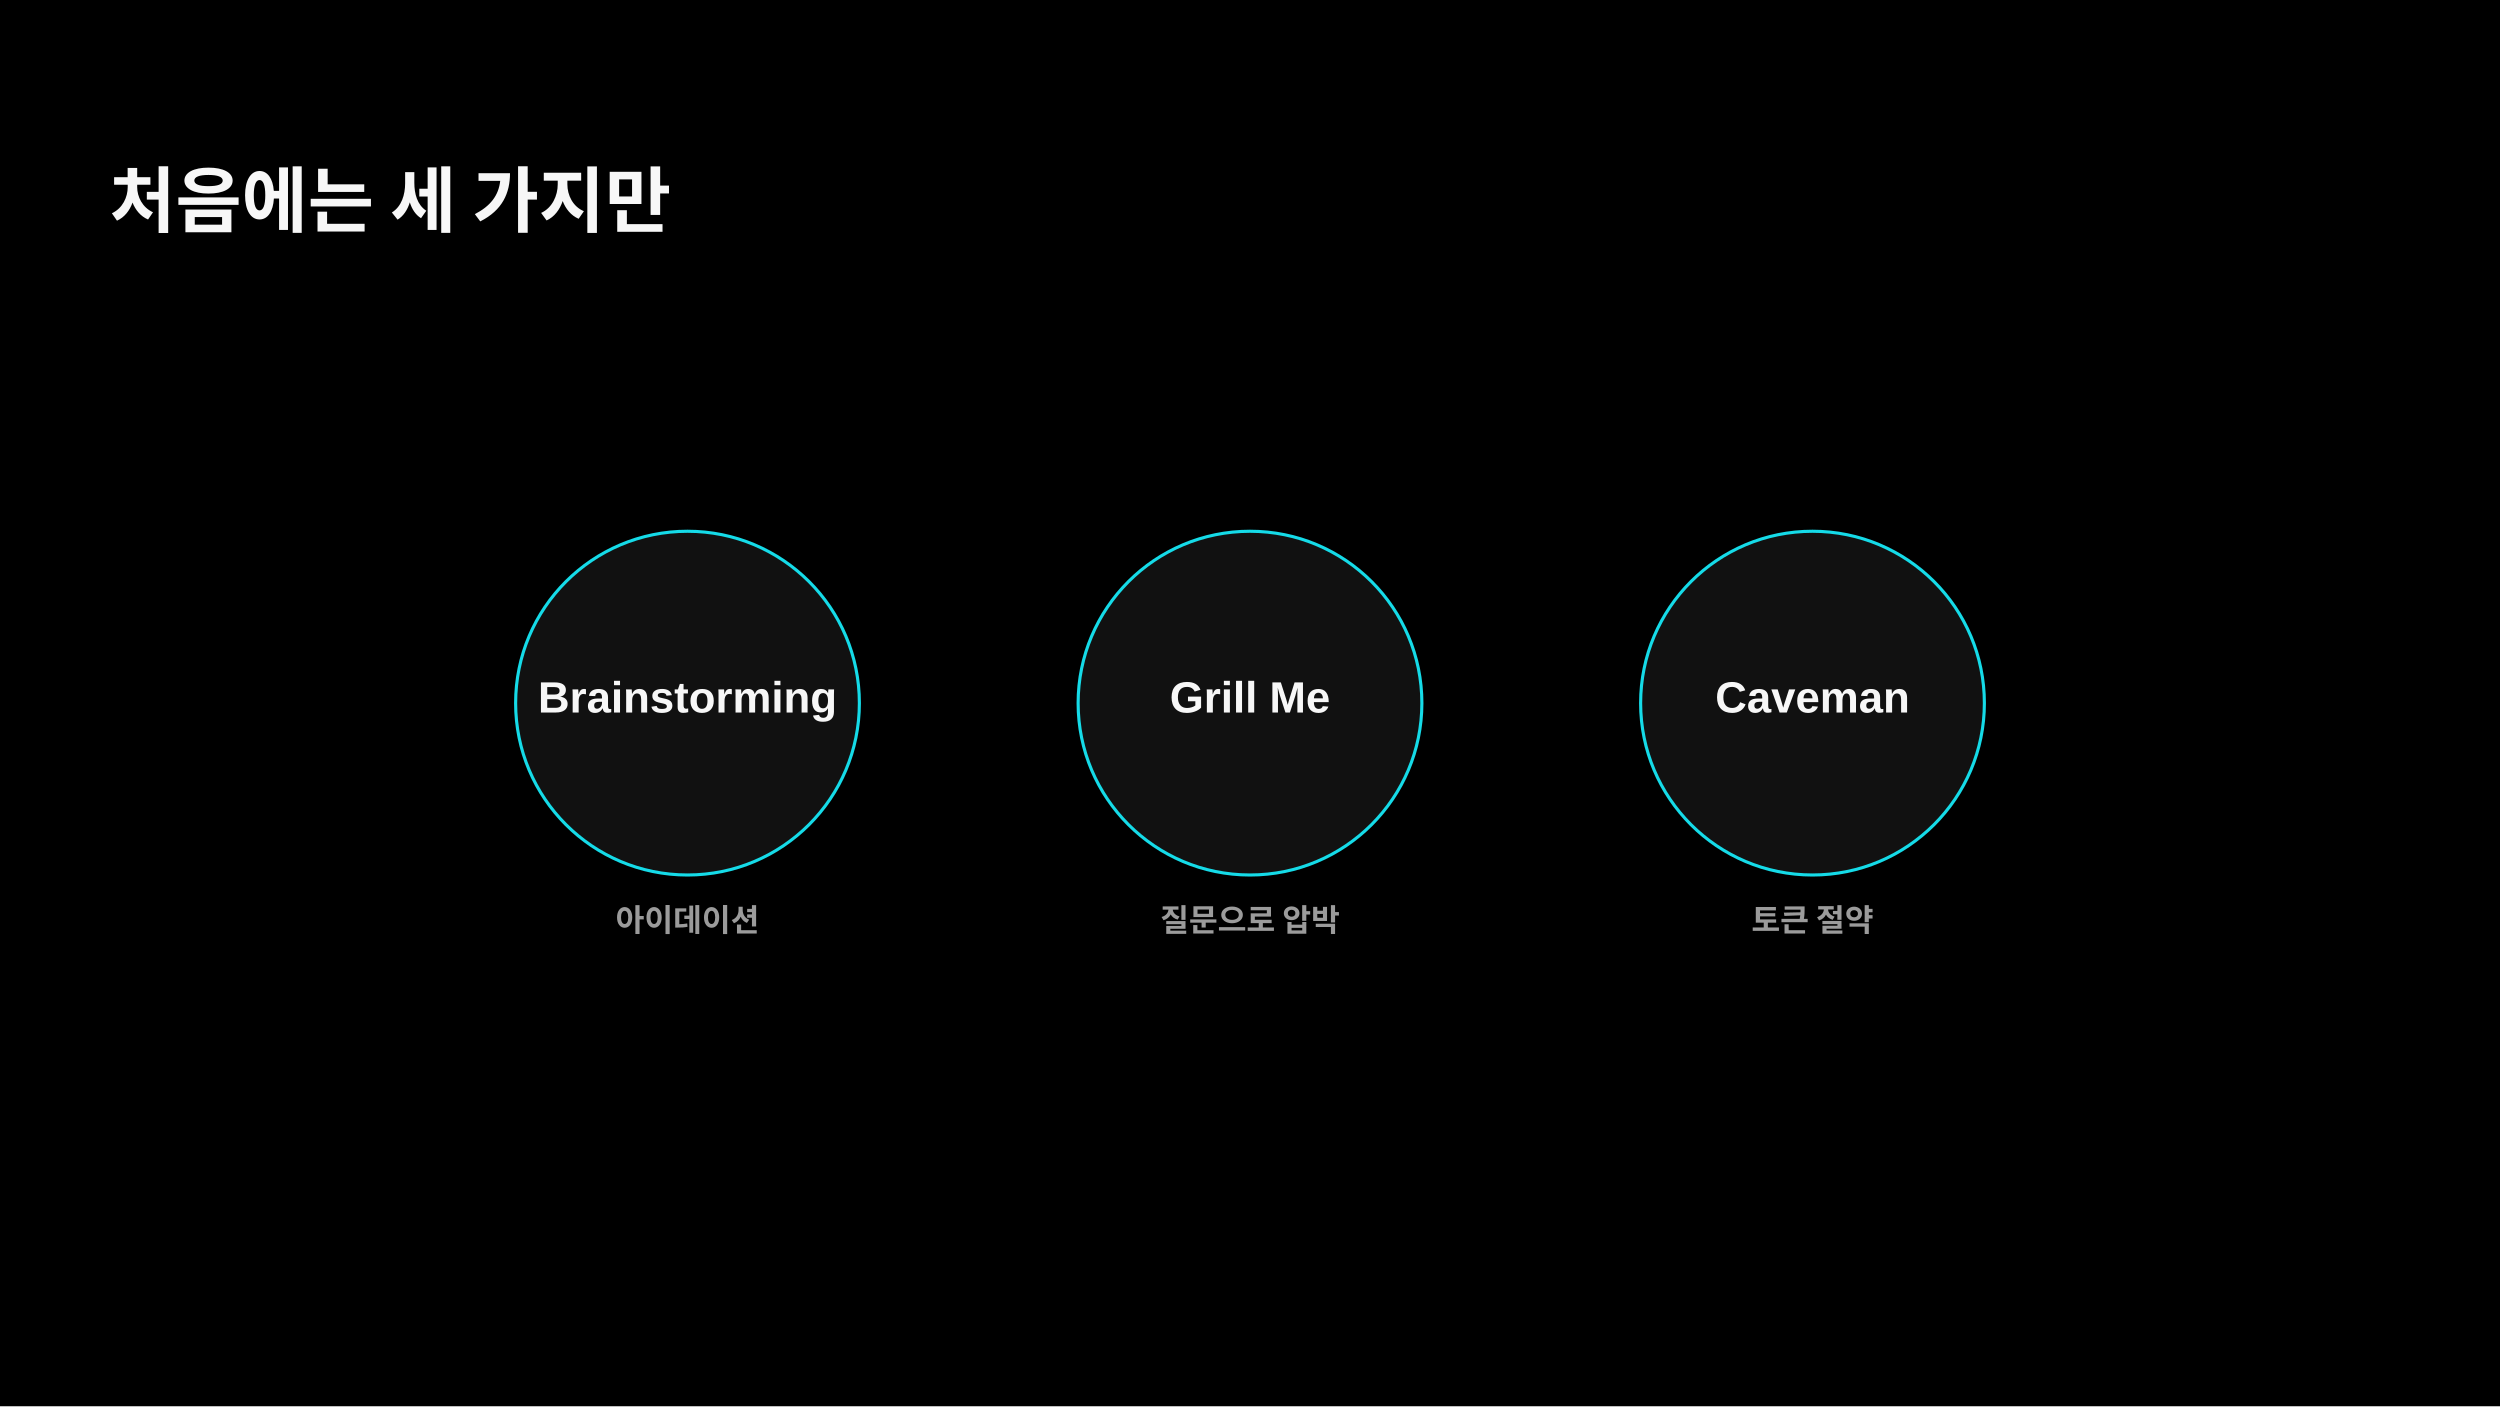
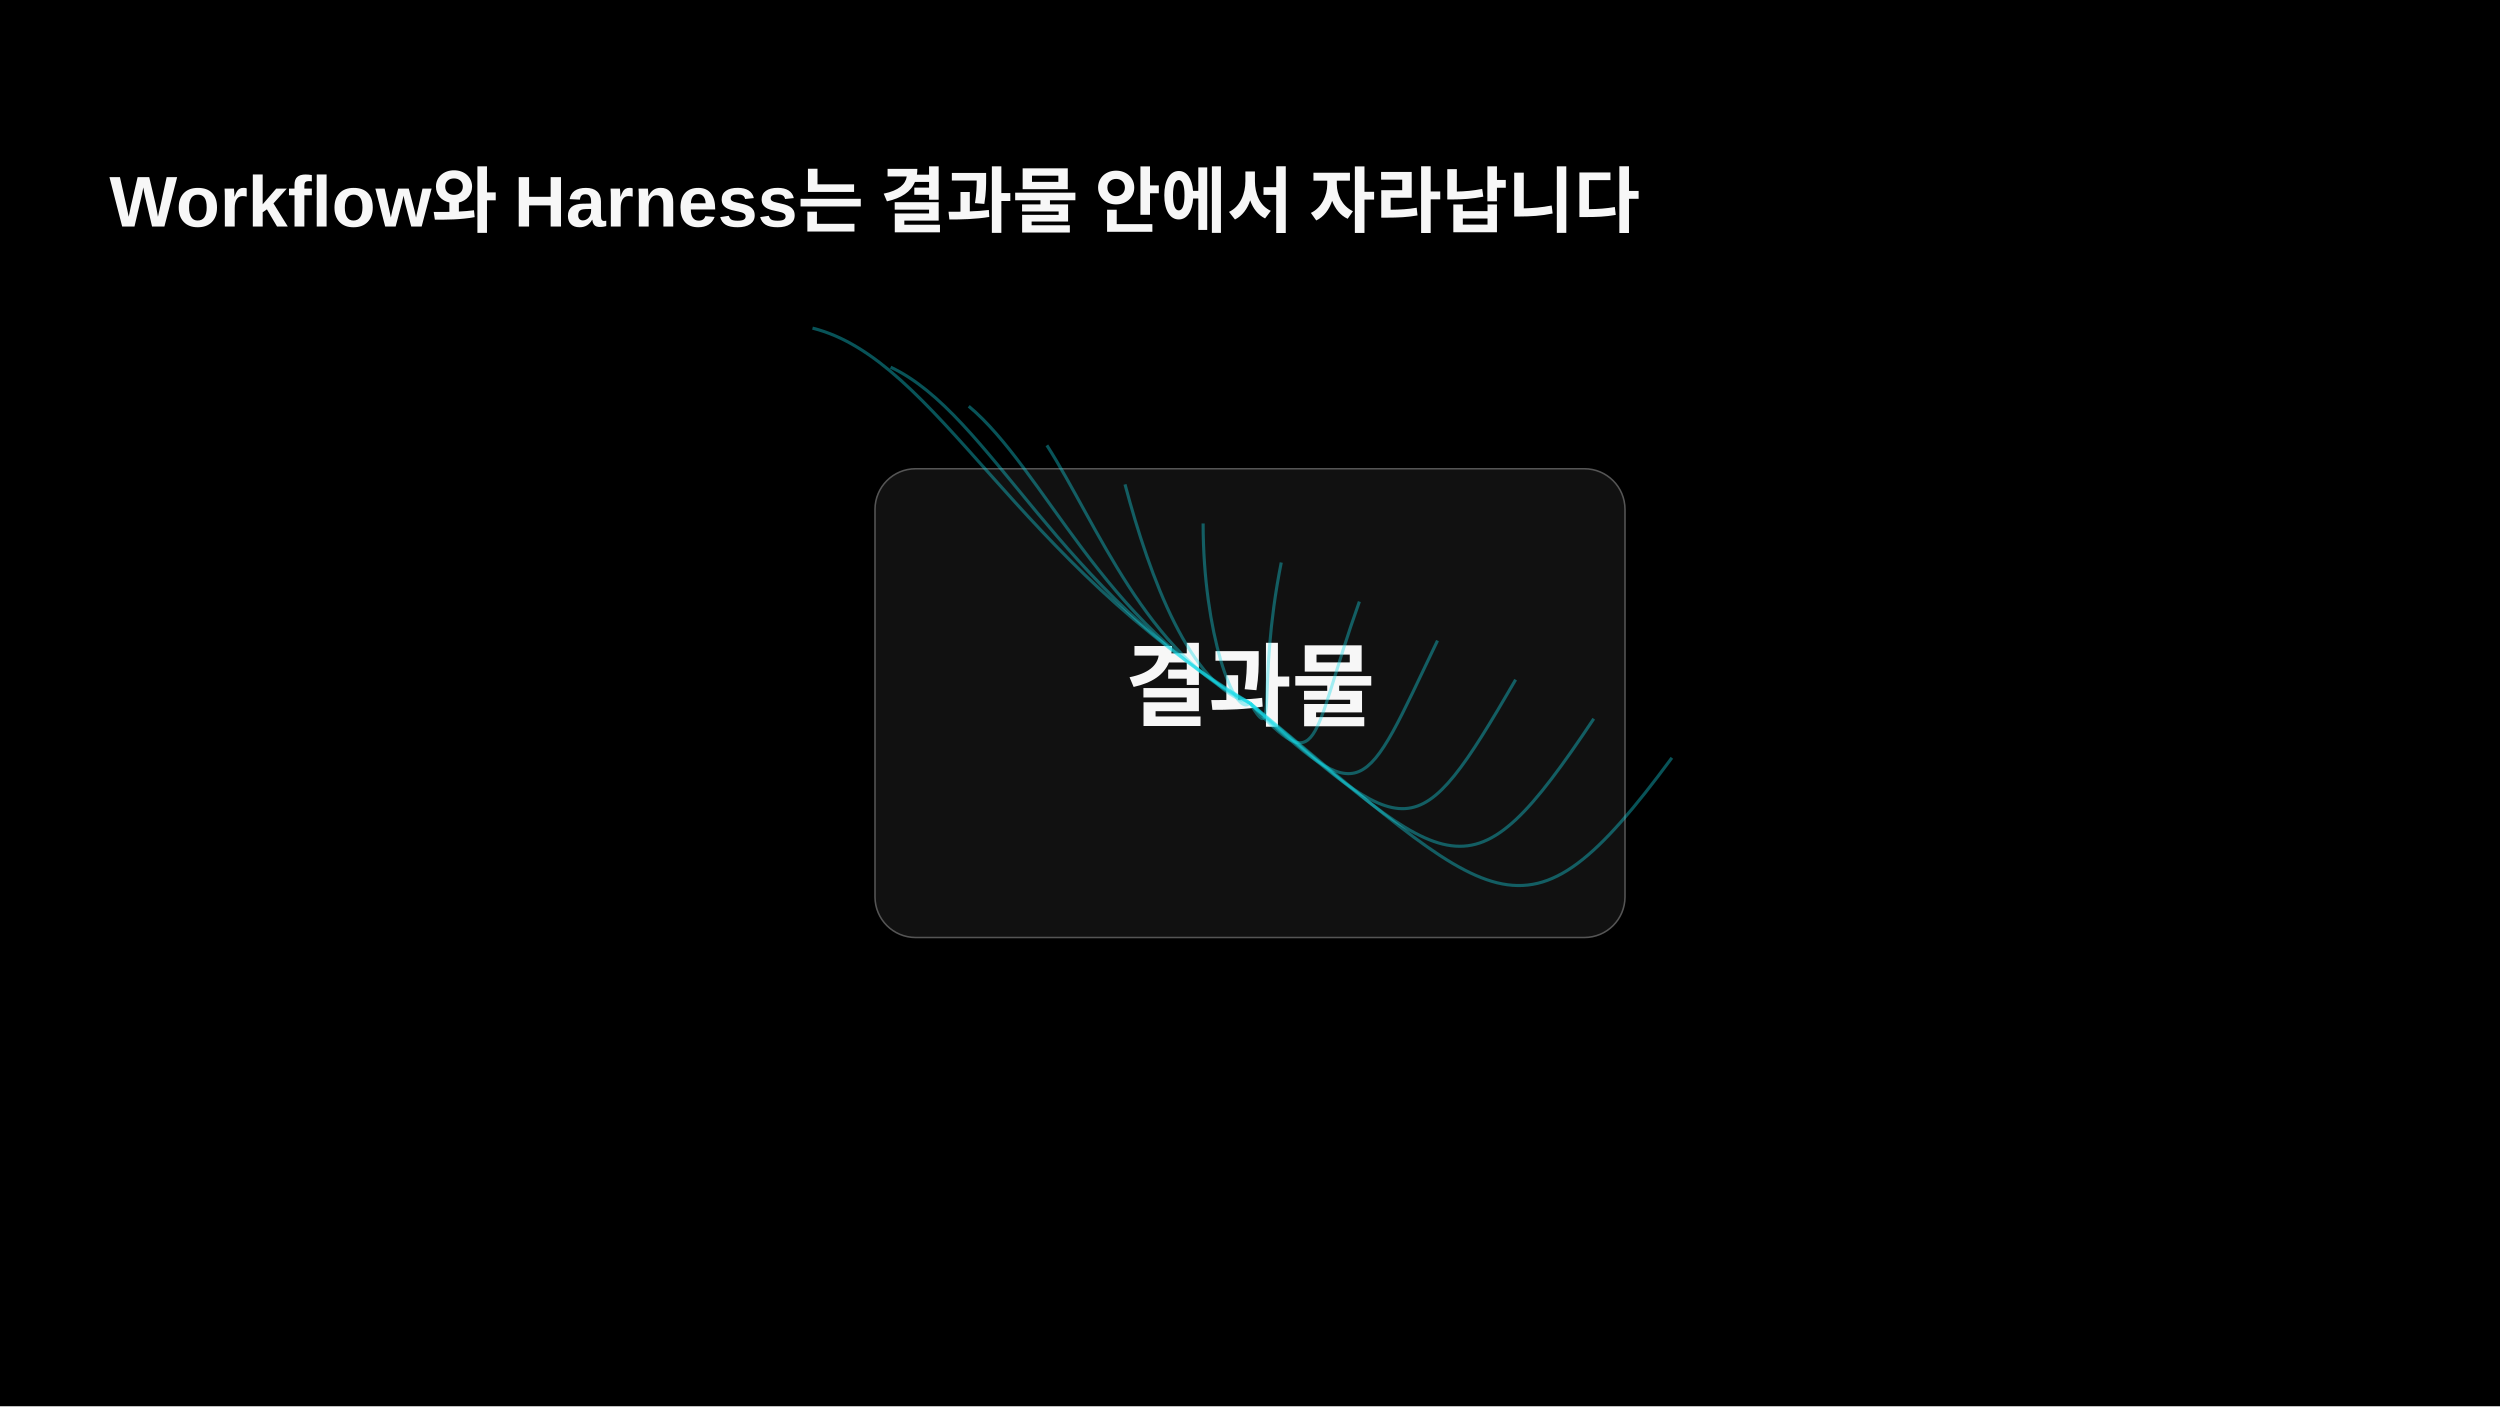
<svg xmlns="http://www.w3.org/2000/svg" width="1600" height="900" viewBox="0 0 1600 900">
  <defs>
    <linearGradient id="cover" x1="0" y1="0" x2="1" y2="1">
      <stop stop-color="#b4d7f5" />
      <stop offset=".58" stop-color="#c6f4ef" />
      <stop offset="1" stop-color="#e9edf7" />
    </linearGradient>
    <filter id="soft">
      <feGaussianBlur stdDeviation="10" />
    </filter>
  </defs>
  <rect width="1600" height="900" fill="#000000" />
-   <text x="70" y="145" fill="#f7f7f7" font-size="46" font-weight="850" text-anchor="start" font-family="Pretendard, Apple SD Gothic Neo, Arial, sans-serif" letter-spacing="0">처음에는 세 가지만</text>
-   <g opacity="1">
-     <circle cx="440" cy="450" r="110" fill="rgba(255,255,255,.07)" stroke="#15dbe8" stroke-width="2" />
-     <text x="440" y="456" fill="#f7f7f7" font-size="28" font-weight="800" text-anchor="middle" font-family="Pretendard, Apple SD Gothic Neo, Arial">Brainstorming</text>
-     <text x="440" y="596" fill="#9b9b9b" font-size="20" font-weight="600" text-anchor="middle" font-family="Pretendard, Apple SD Gothic Neo, Arial, sans-serif" letter-spacing="0">아이데이션</text>
-   </g>
-   <g opacity="1">
-     <circle cx="800" cy="450" r="110" fill="rgba(255,255,255,.07)" stroke="#15dbe8" stroke-width="2" />
-     <text x="800" y="456" fill="#f7f7f7" font-size="28" font-weight="800" text-anchor="middle" font-family="Pretendard, Apple SD Gothic Neo, Arial">Grill Me</text>
-     <text x="800" y="596" fill="#9b9b9b" font-size="20" font-weight="600" text-anchor="middle" font-family="Pretendard, Apple SD Gothic Neo, Arial, sans-serif" letter-spacing="0">질문으로 압박</text>
-   </g>
-   <g opacity="1">
-     <circle cx="1160" cy="450" r="110" fill="rgba(255,255,255,.07)" stroke="#15dbe8" stroke-width="2" />
-     <text x="1160" y="456" fill="#f7f7f7" font-size="28" font-weight="800" text-anchor="middle" font-family="Pretendard, Apple SD Gothic Neo, Arial">Caveman</text>
-     <text x="1160" y="596" fill="#9b9b9b" font-size="20" font-weight="600" text-anchor="middle" font-family="Pretendard, Apple SD Gothic Neo, Arial, sans-serif" letter-spacing="0">토큰 절약</text>
-   </g>
+   <text x="70" y="145" fill="#f7f7f7" font-size="46" font-weight="850" text-anchor="start" font-family="Pretendard, Apple SD Gothic Neo, Arial, sans-serif" letter-spacing="0">Workflow와 Harness는 결과물 안에서 자라납니다</text>
+   <rect x="560" y="300" width="480" height="300" rx="26" fill="#111" stroke="#555" />
+   <text x="800" y="460" fill="#f7f7f7" font-size="58" font-weight="900" text-anchor="middle" font-family="Pretendard, Apple SD Gothic Neo, Arial, sans-serif" letter-spacing="0">결과물</text>
+   <path d="M800 450 C650 360 600 230 520 210" fill="none" stroke="#15dbe8" stroke-width="2" opacity=".38" />
+   <path d="M800 450 C678 380 634 265 570 235" fill="none" stroke="#15dbe8" stroke-width="2" opacity=".38" />
+   <path d="M800 450 C706 400 668 300 620 260" fill="none" stroke="#15dbe8" stroke-width="2" opacity=".38" />
+   <path d="M800 450 C734 420 702 335 670 285" fill="none" stroke="#15dbe8" stroke-width="2" opacity=".38" />
+   <path d="M800 450 C762 440 736 370 720 310" fill="none" stroke="#15dbe8" stroke-width="2" opacity=".38" />
+   <path d="M800 450 C790 460 770 405 770 335" fill="none" stroke="#15dbe8" stroke-width="2" opacity=".38" />
+   <path d="M800 450 C818 480 804 440 820 360" fill="none" stroke="#15dbe8" stroke-width="2" opacity=".38" />
+   <path d="M800 450 C846 500 838 475 870 385" fill="none" stroke="#15dbe8" stroke-width="2" opacity=".38" />
+   <path d="M800 450 C874 520 872 510 920 410" fill="none" stroke="#15dbe8" stroke-width="2" opacity=".38" />
+   <path d="M800 450 C902 540 906 545 970 435" fill="none" stroke="#15dbe8" stroke-width="2" opacity=".38" />
+   <path d="M800 450 C930 560 940 580 1020 460" fill="none" stroke="#15dbe8" stroke-width="2" opacity=".38" />
+   <path d="M800 450 C958 580 974 615 1070 485" fill="none" stroke="#15dbe8" stroke-width="2" opacity=".38" />
</svg>
